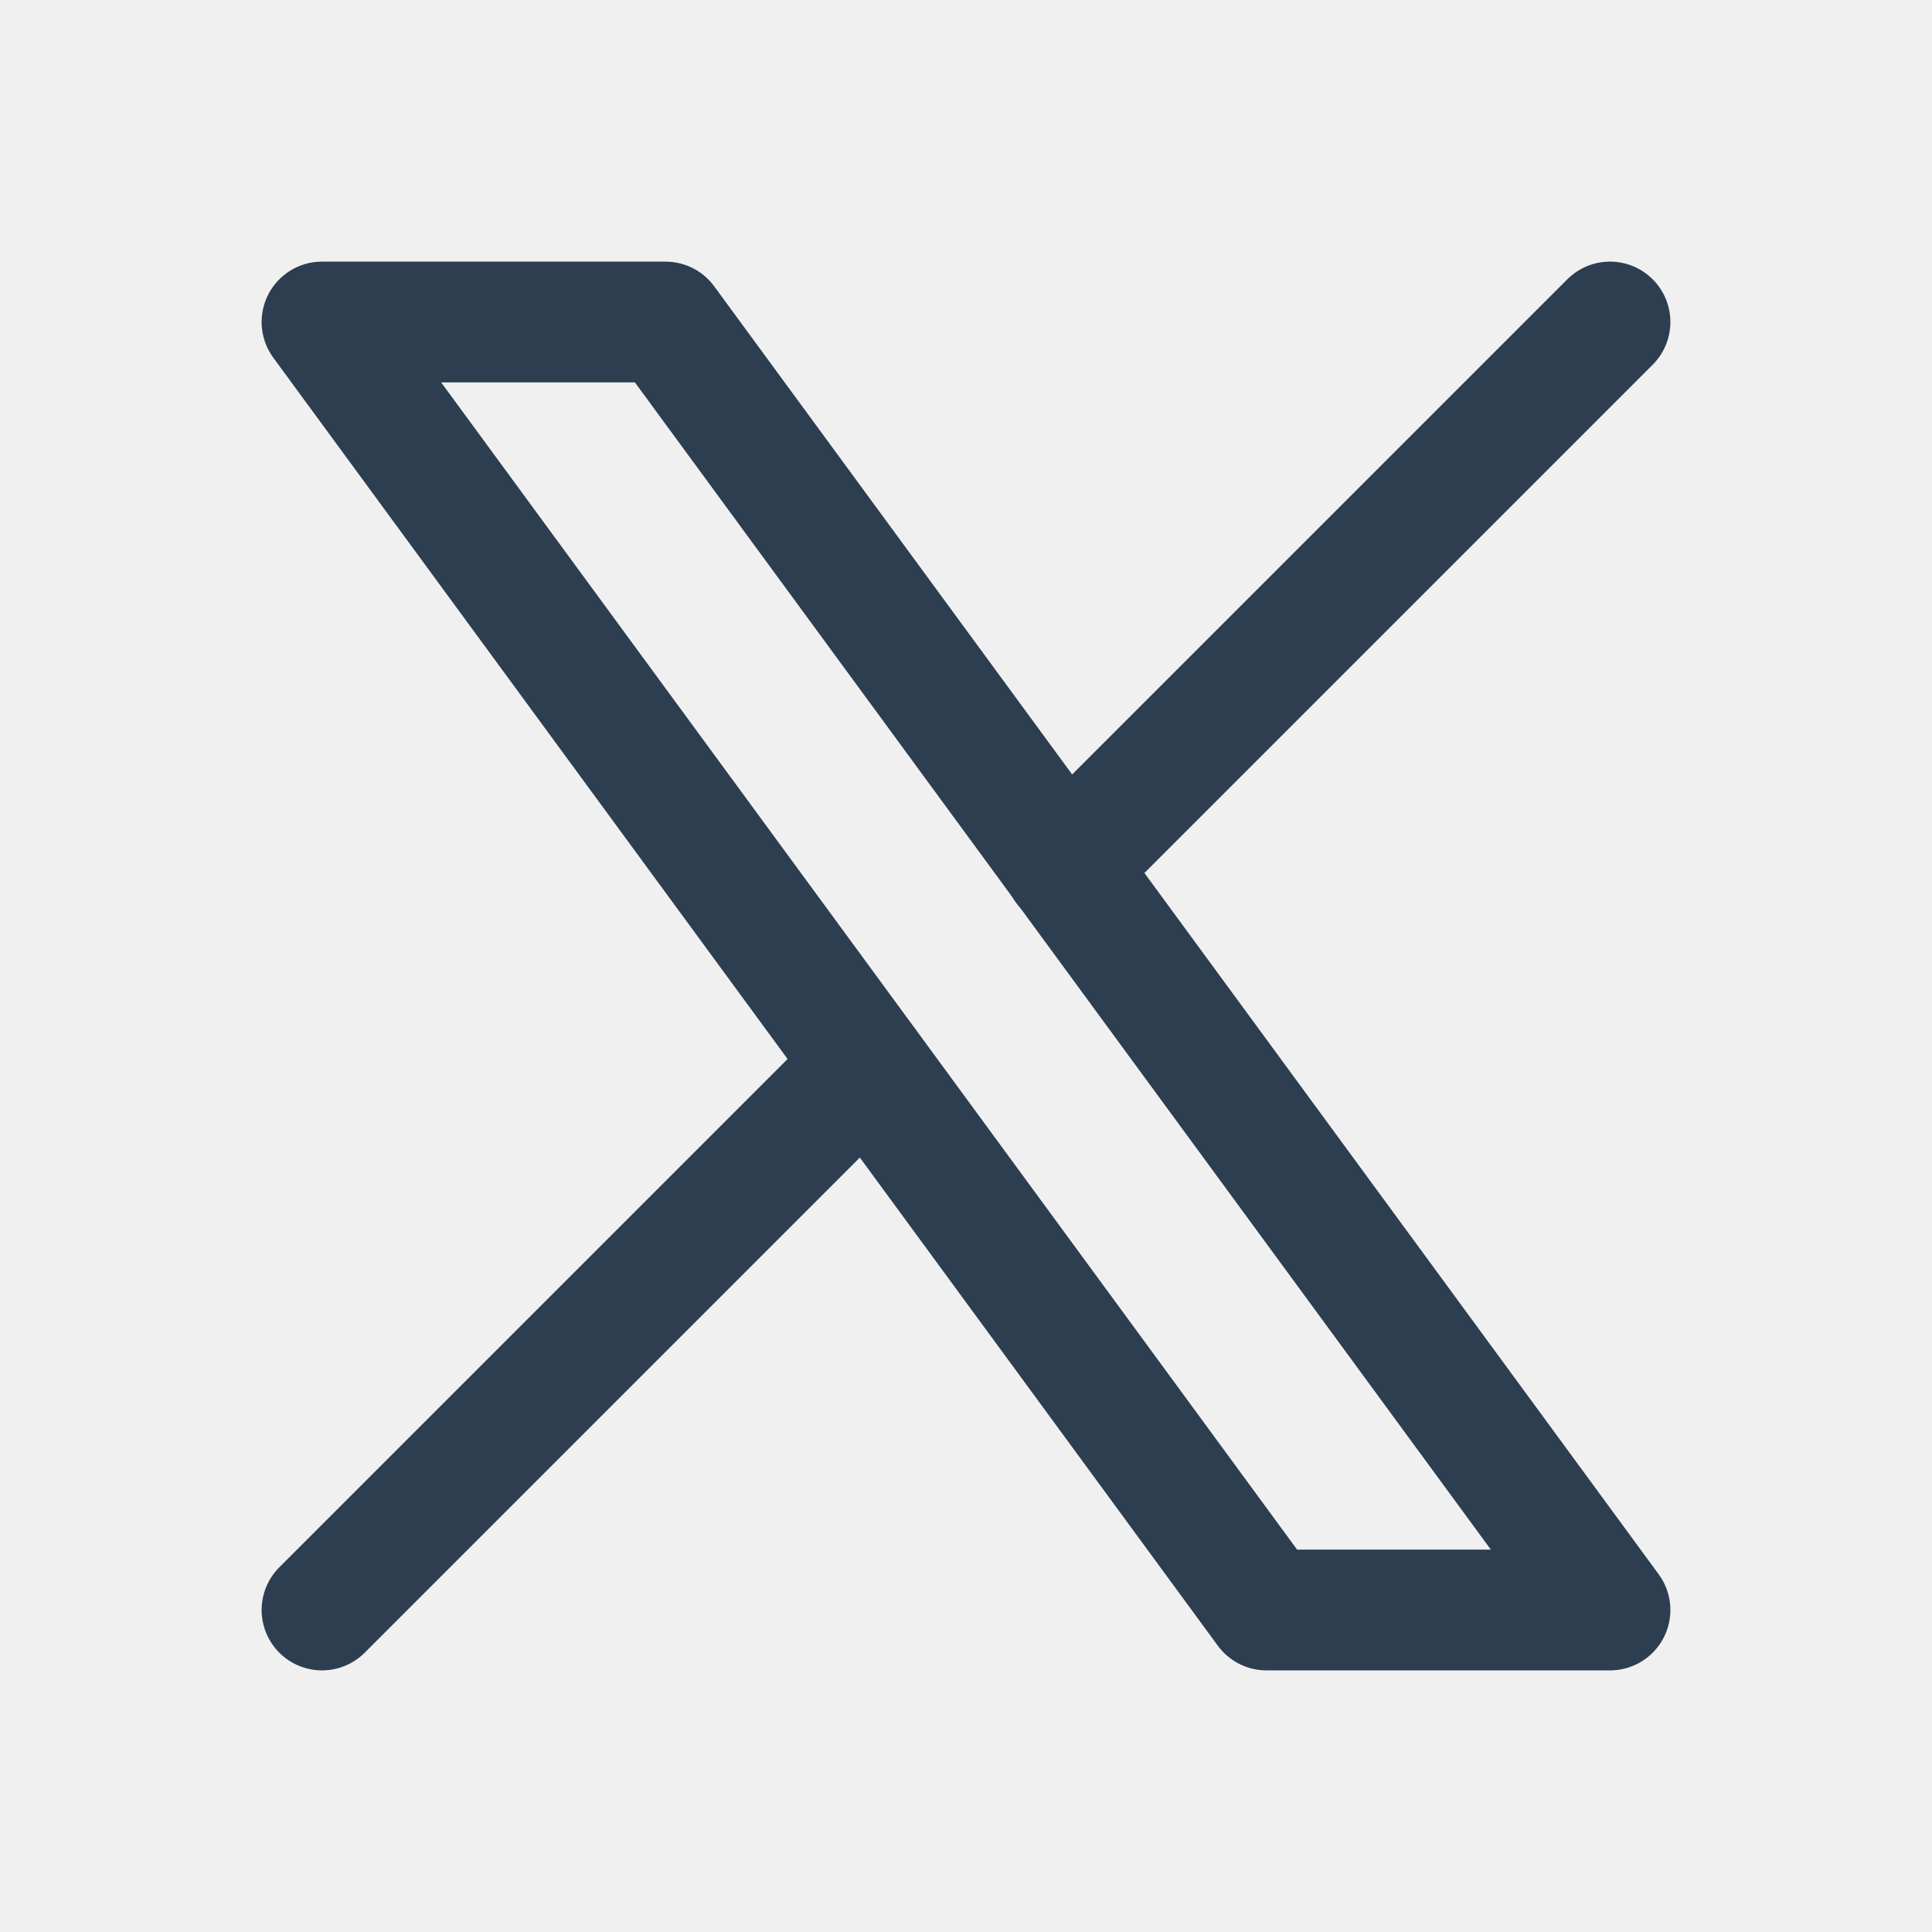
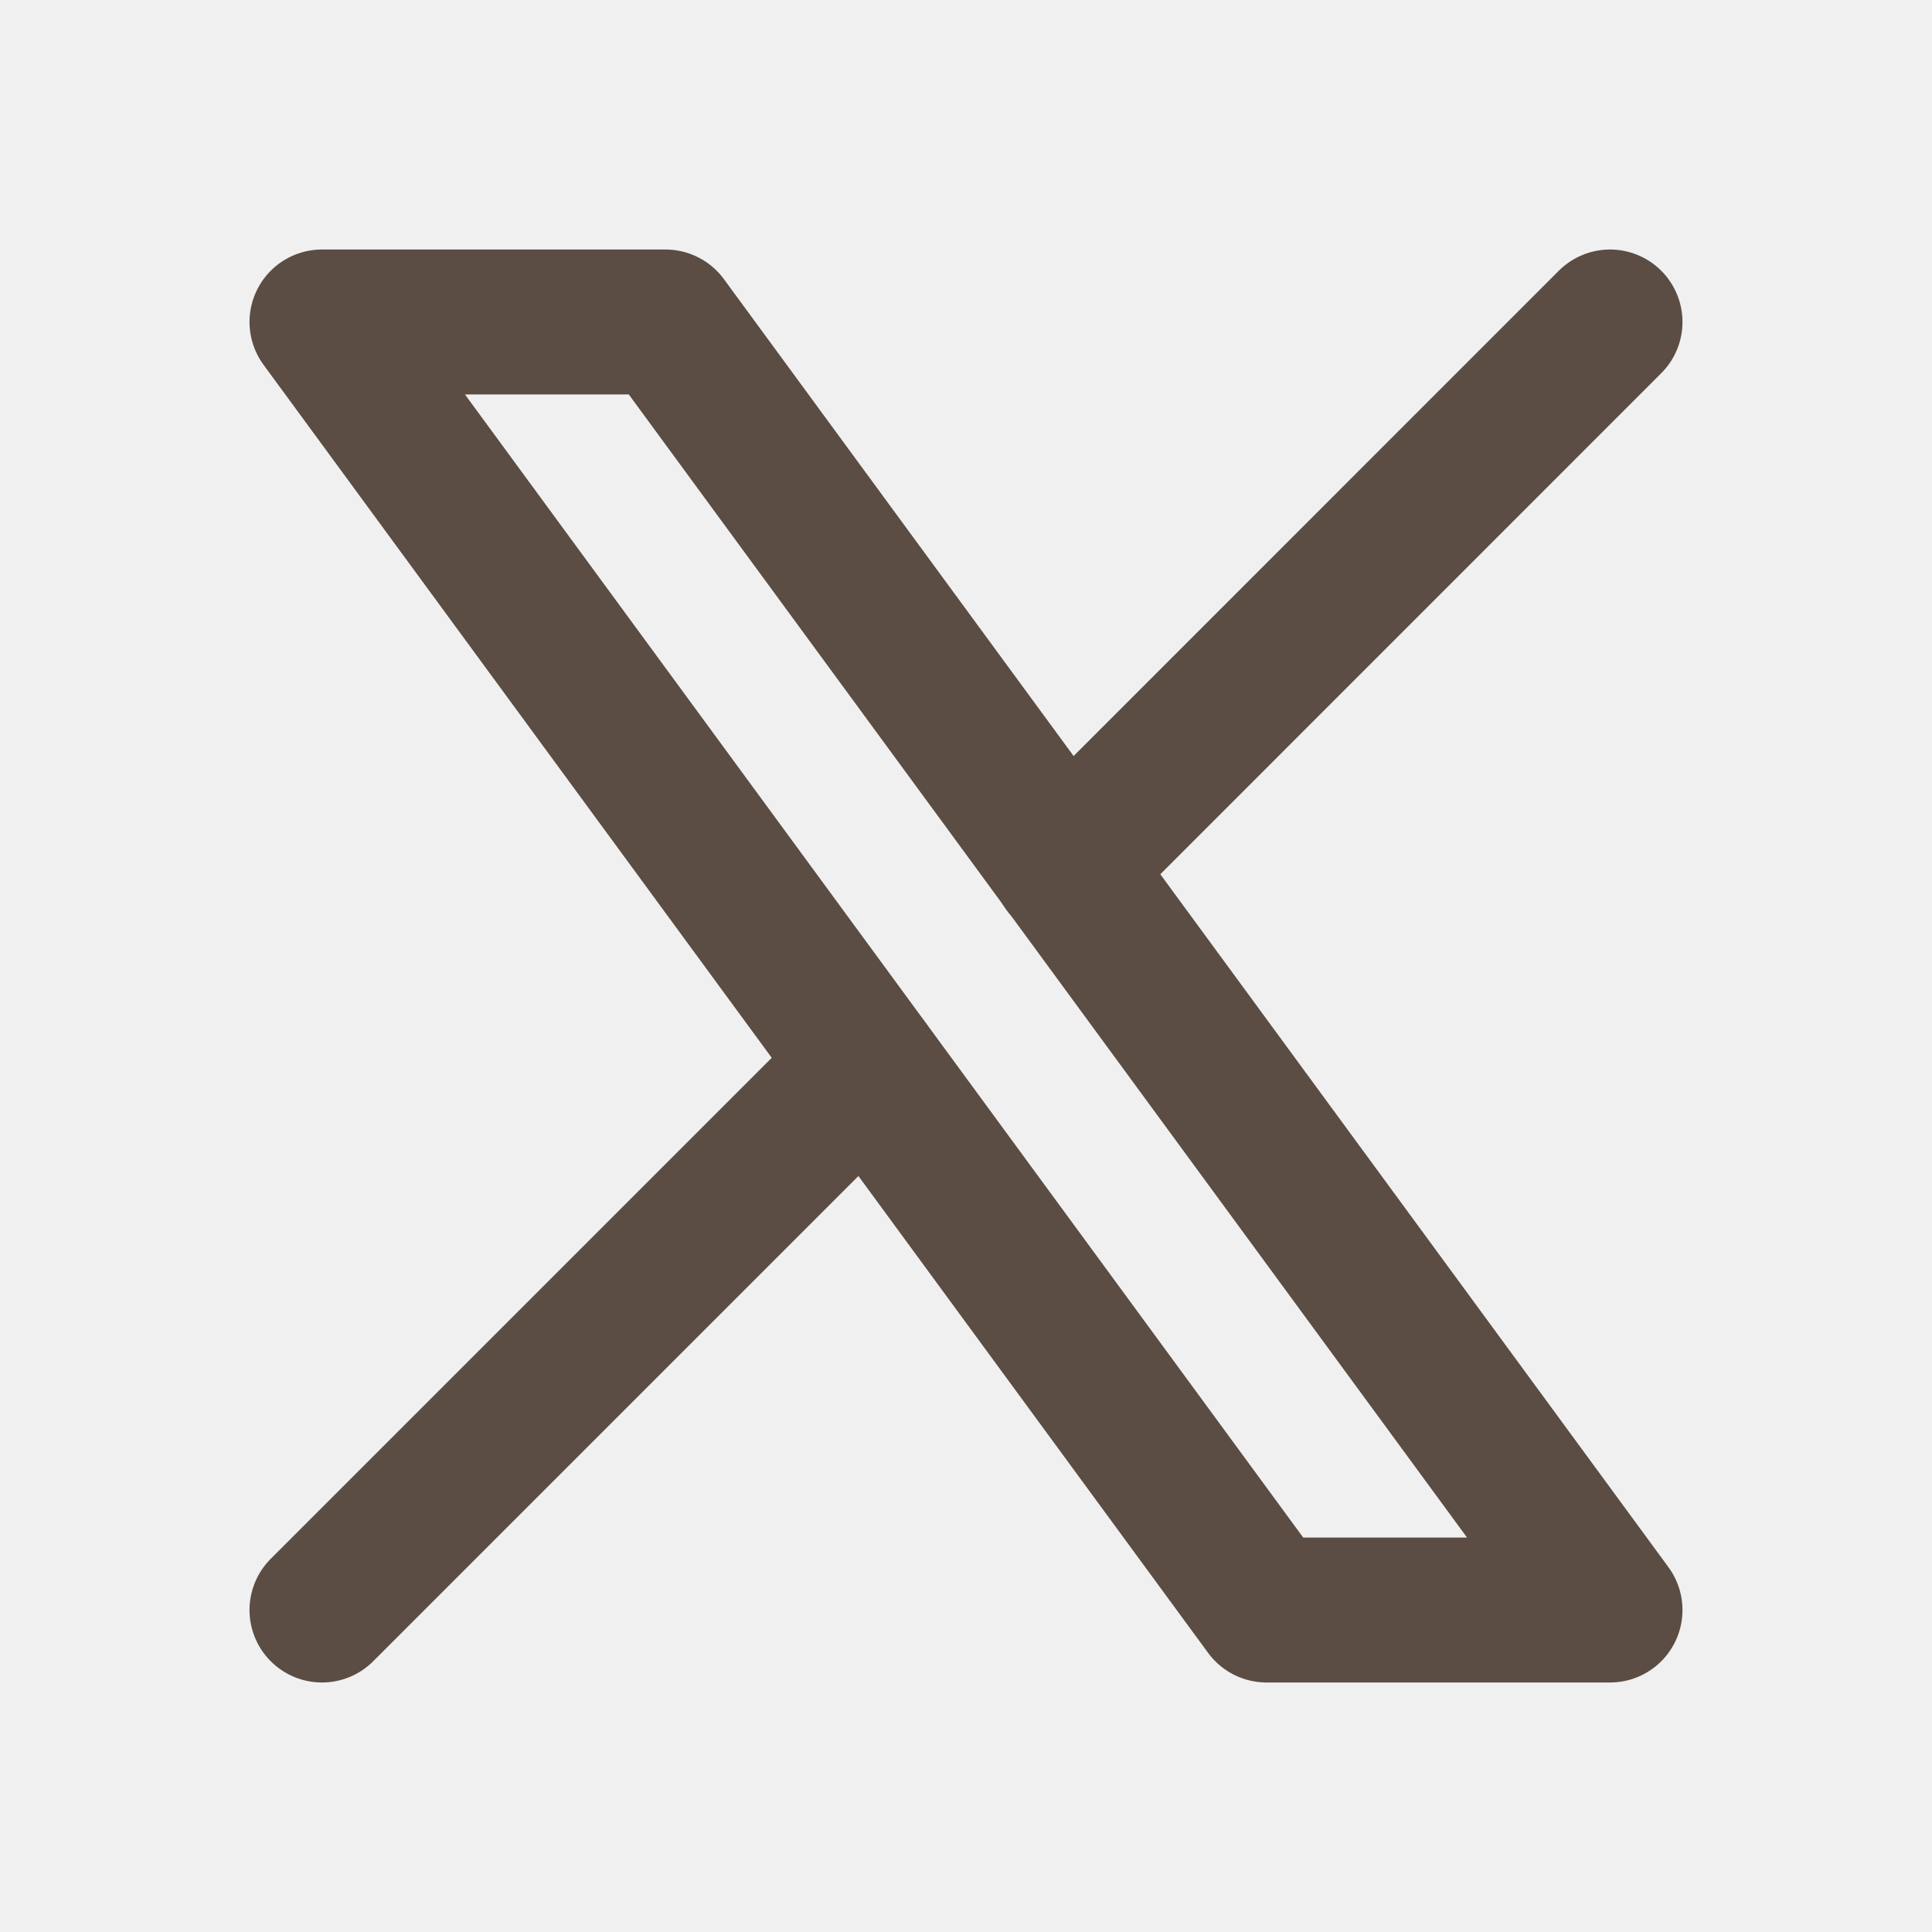
- <svg xmlns="http://www.w3.org/2000/svg" width="24" height="24" viewBox="0 0 24 24" fill="none">
-   <g clip-path="url(#clip0_10_4887)">
-     <path d="M4 4L15.733 20H20L8.267 4H4Z" stroke="#2C3E50" stroke-width="1.5" stroke-linecap="round" stroke-linejoin="round" />
-     <path d="M4 20L10.768 13.232M13.228 10.772L20 4" stroke="#2C3E50" stroke-width="1.5" stroke-linecap="round" stroke-linejoin="round" />
+ <svg xmlns="http://www.w3.org/2000/svg" width="20" height="20" viewBox="0 0 20 20" fill="none">
+   <g id="Frame" clip-path="url(#clip0_350_4608)">
+     <path id="Vector" d="M3.333 3.333L13.111 16.667H16.667L6.889 3.333H3.333Z" stroke="#5B4D43" stroke-width="1.5" stroke-linecap="round" stroke-linejoin="round" />
+     <path id="Vector_2" d="M3.333 16.667L8.973 11.027M11.024 8.977L16.667 3.333" stroke="#5B4D43" stroke-width="1.5" stroke-linecap="round" stroke-linejoin="round" />
  </g>
  <defs>
-     <clipPath id="clip0_10_4887">
-       <rect width="24" height="24" fill="white" />
+     <clipPath id="clip0_350_4608">
+       <rect width="20" height="20" fill="white" />
    </clipPath>
  </defs>
</svg>
